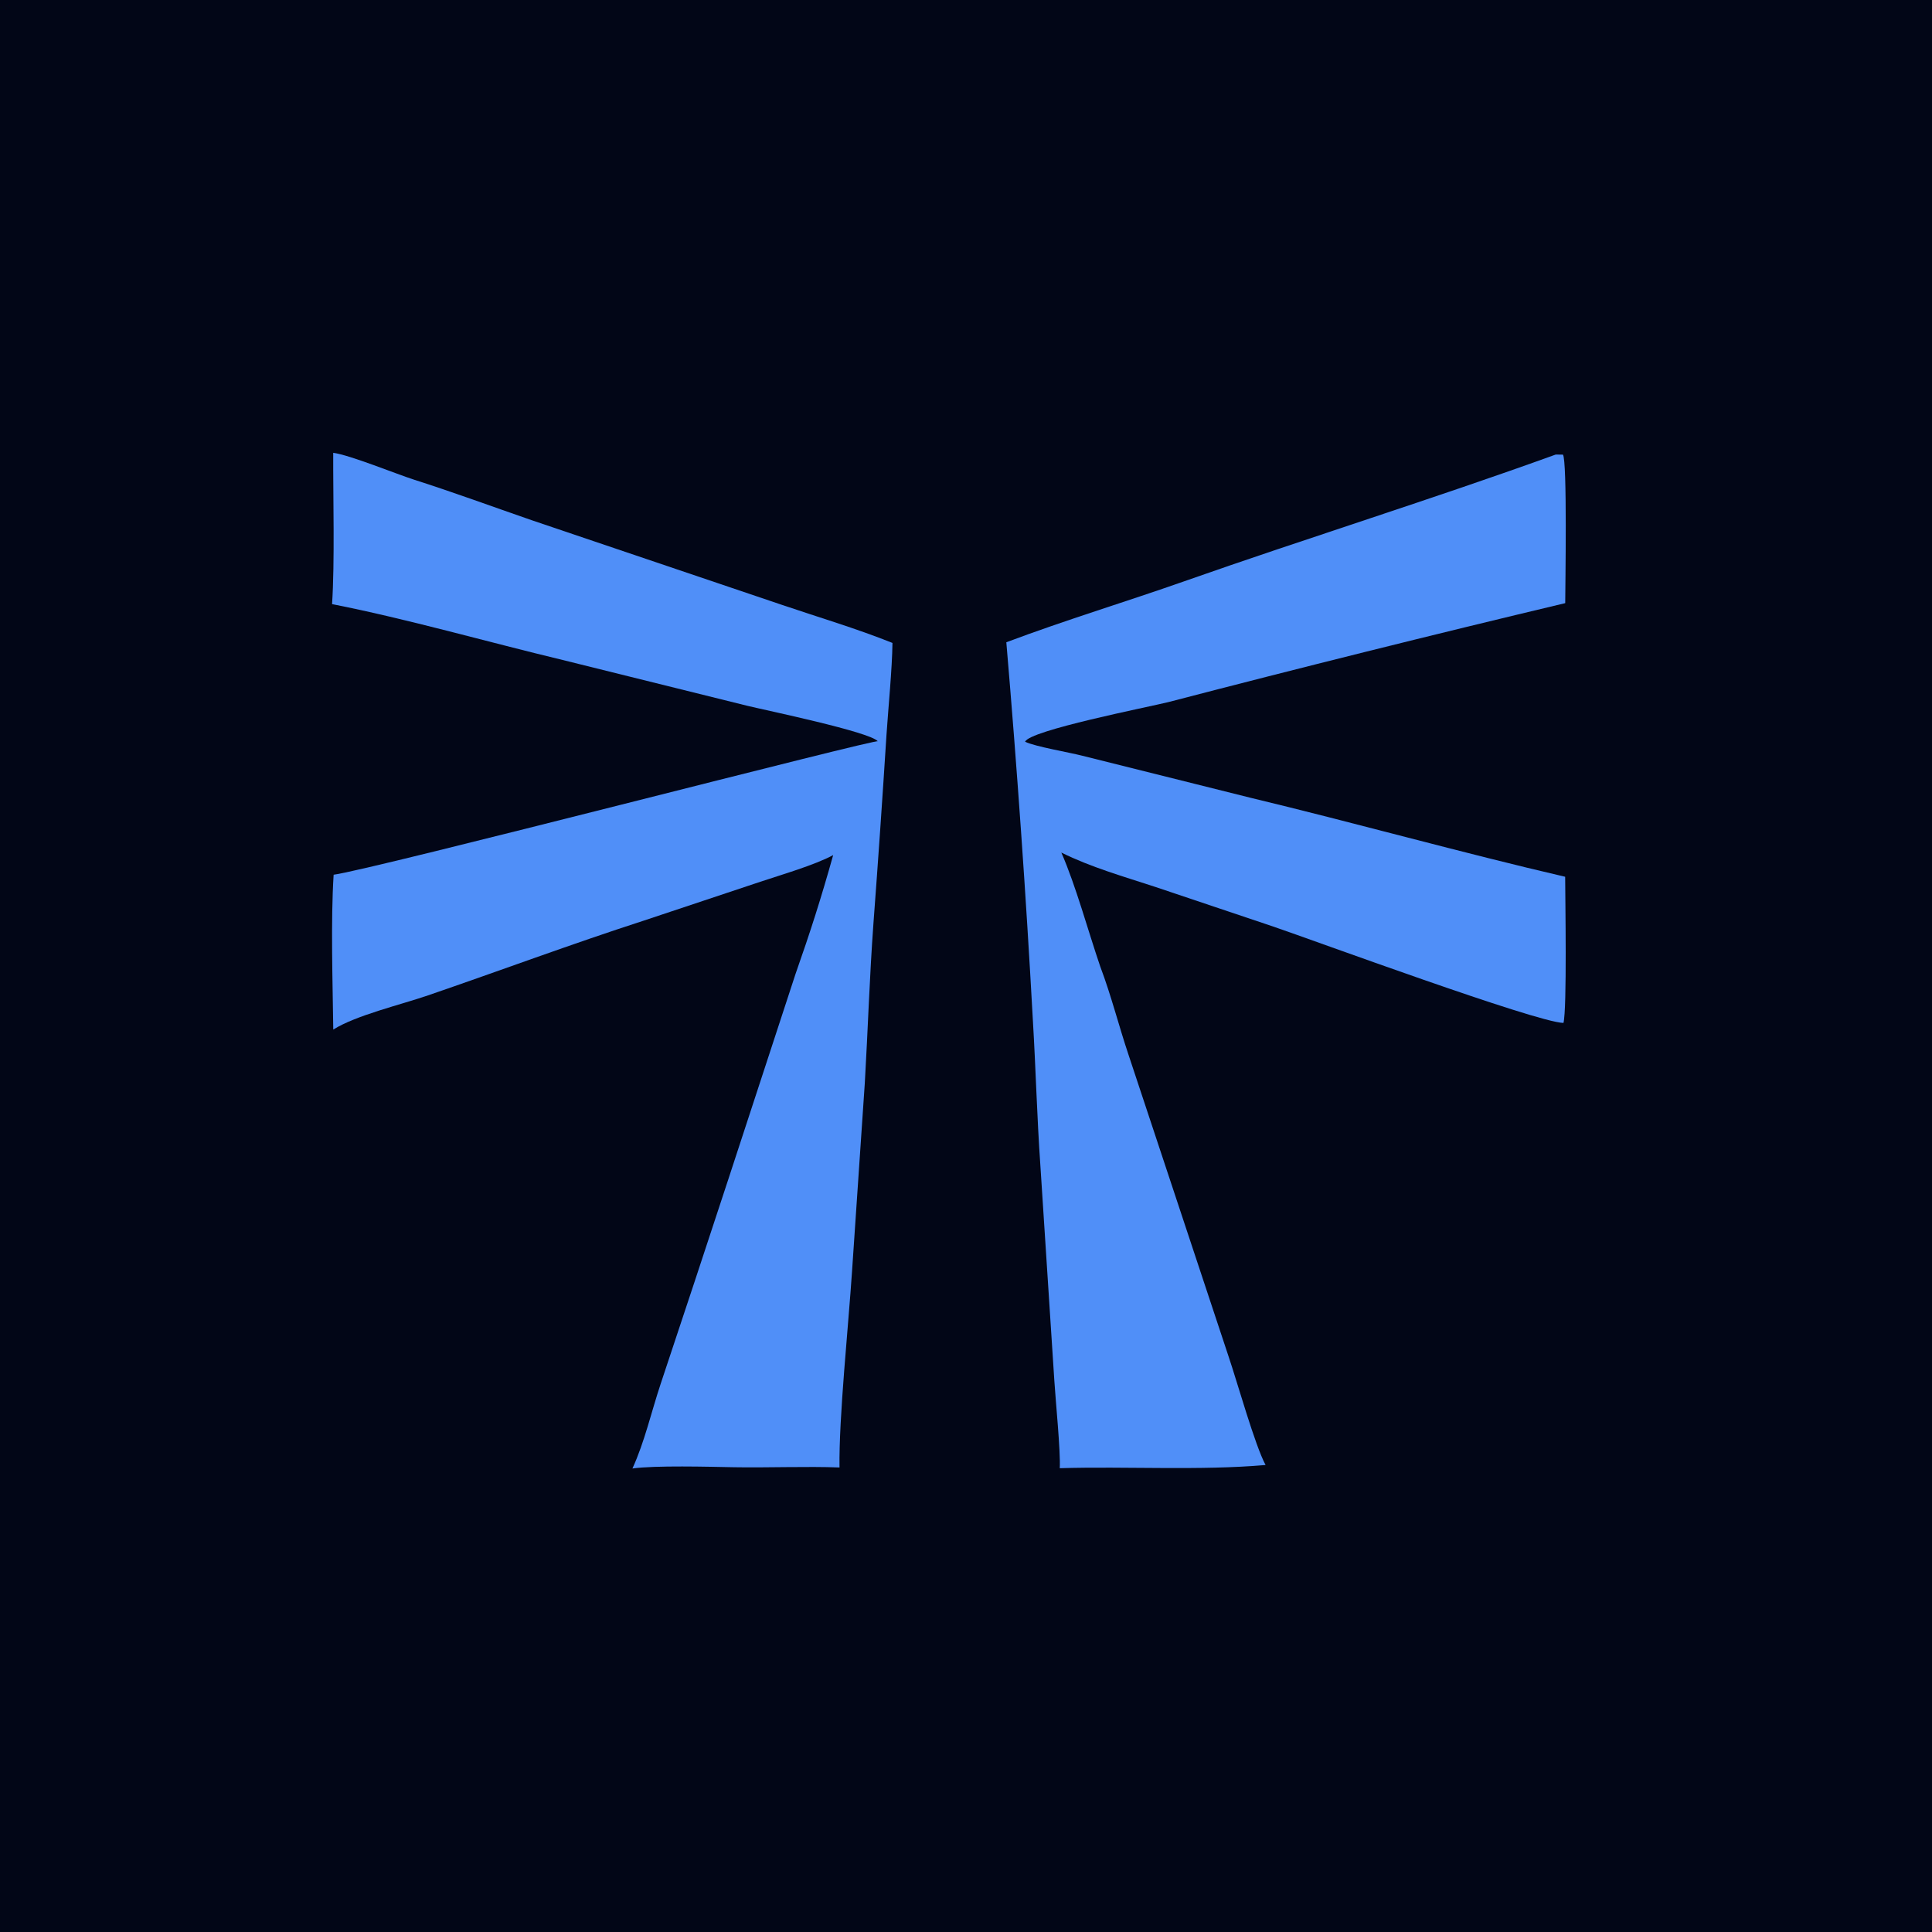
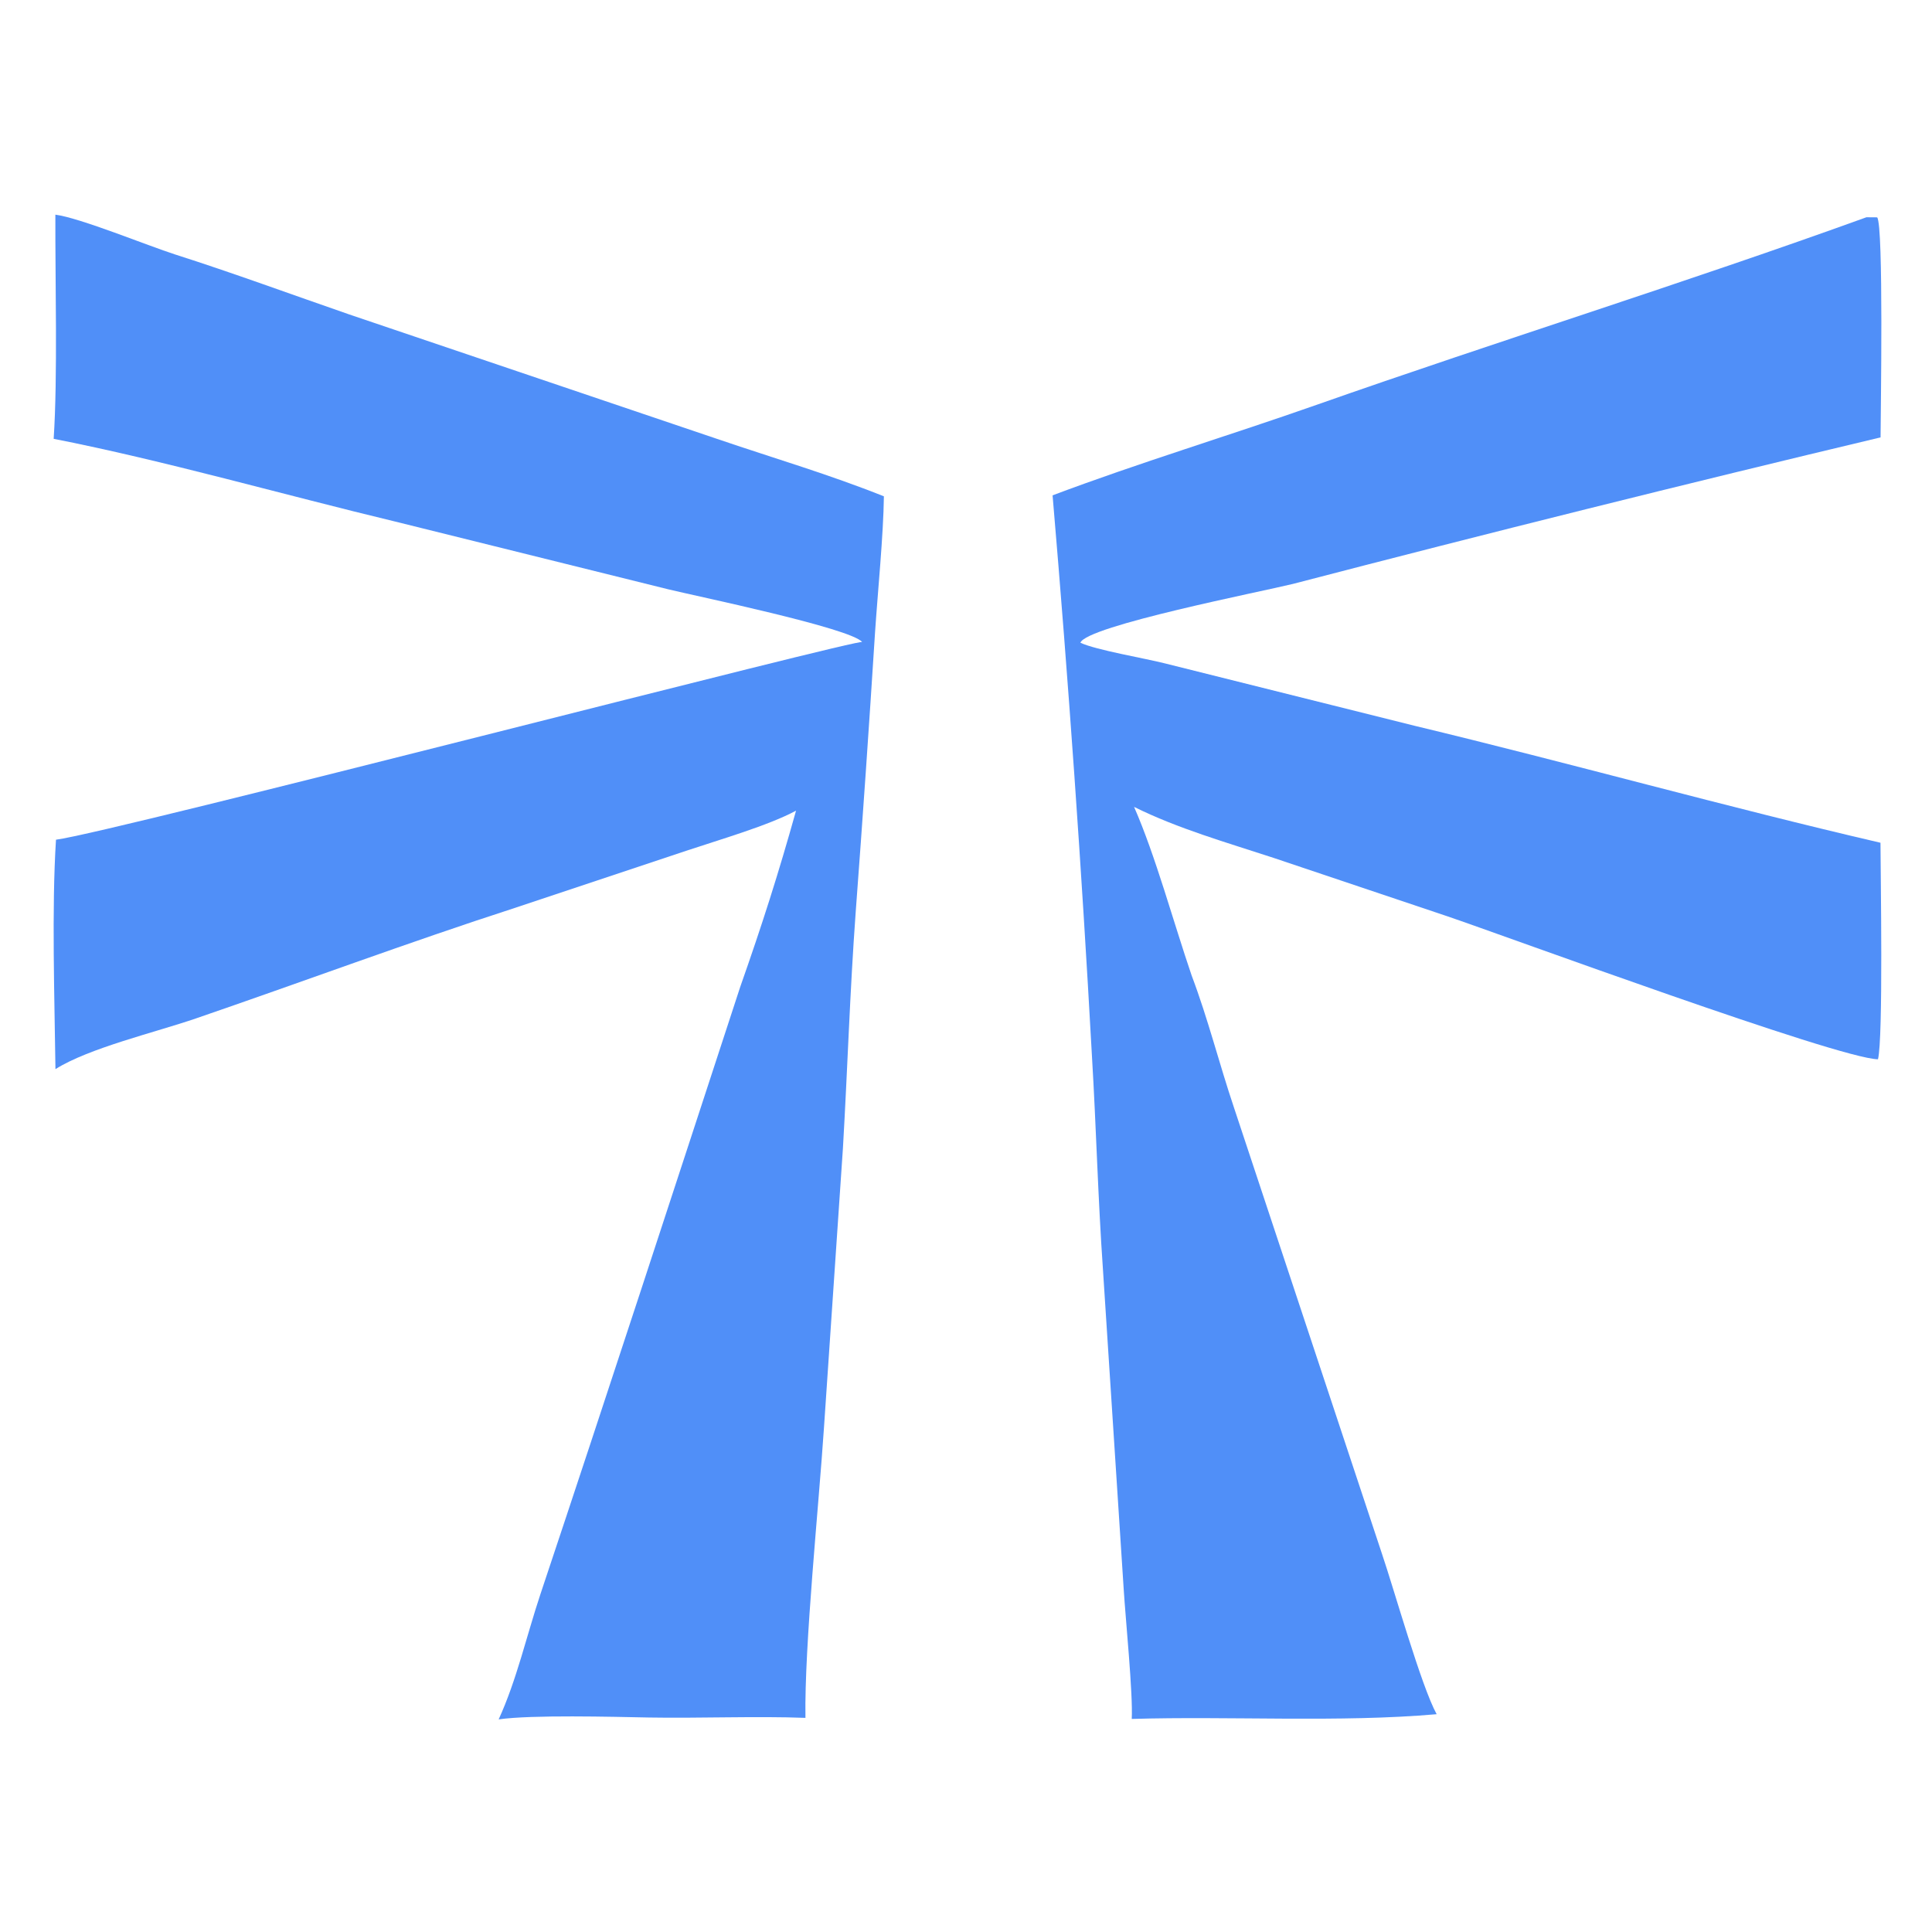
- <svg xmlns="http://www.w3.org/2000/svg" viewBox="-5.5 -7.5 32 32">
-   <rect x="-5.5" y="-7.5" width="32" height="32" fill="#020617" />
+ <svg xmlns="http://www.w3.org/2000/svg" viewBox="-0.6 -2.4 21.6 21.6">
  <g fill="#508FF8">
    <path d="M0.019 0C0.292 0.035 1.064 0.351 1.355 0.444C2.007 0.652 2.661 0.893 3.306 1.116L7.444 2.516C8.065 2.727 8.669 2.904 9.282 3.149C9.277 3.58 9.213 4.219 9.183 4.672C9.117 5.713 9.045 6.754 8.967 7.794C8.901 8.7 8.876 9.543 8.824 10.438L8.612 13.563C8.555 14.428 8.392 15.996 8.405 16.806C7.867 16.785 7.207 16.812 6.654 16.802C6.247 16.794 5.345 16.77 4.975 16.823C5.176 16.385 5.289 15.882 5.442 15.423C6.196 13.165 6.936 10.895 7.676 8.633C7.921 7.937 8.101 7.374 8.3 6.663C7.996 6.828 7.437 6.99 7.093 7.105L5.152 7.752C3.983 8.13 2.76 8.585 1.591 8.986C1.141 9.141 0.396 9.316 0.02 9.553C0.01 8.766 -0.023 7.758 0.026 6.988C0.651 6.909 9.118 4.705 9.04 4.779C8.917 4.623 7.171 4.262 6.873 4.189L3.818 3.431C2.592 3.137 1.232 2.748 0 2.506C0.046 1.811 0.016 0.727 0.019 0Z" />
    <path d="M20.267 0.029L20.387 0.03C20.46 0.124 20.426 2.214 20.425 2.49C18.23 3.013 16.04 3.559 13.856 4.128C13.514 4.213 11.545 4.598 11.479 4.786C11.655 4.868 12.197 4.959 12.425 5.017L15.214 5.714C16.93 6.126 18.725 6.628 20.424 7.022C20.425 7.376 20.456 9.207 20.396 9.443C19.944 9.433 16.238 8.067 15.581 7.844L13.638 7.191C13.117 7.02 12.568 6.864 12.079 6.621C12.318 7.165 12.521 7.916 12.723 8.507C12.907 8.994 13.03 9.49 13.196 9.983L14.849 14.967C14.989 15.379 15.289 16.449 15.462 16.765C14.381 16.86 13.152 16.785 12.053 16.818C12.068 16.541 11.983 15.692 11.963 15.366L11.732 11.807C11.675 10.992 11.656 10.207 11.608 9.406C11.493 7.314 11.346 5.225 11.168 3.138C12.132 2.775 13.145 2.469 14.12 2.126C16.156 1.41 18.238 0.763 20.267 0.029Z" />
  </g>
</svg>
